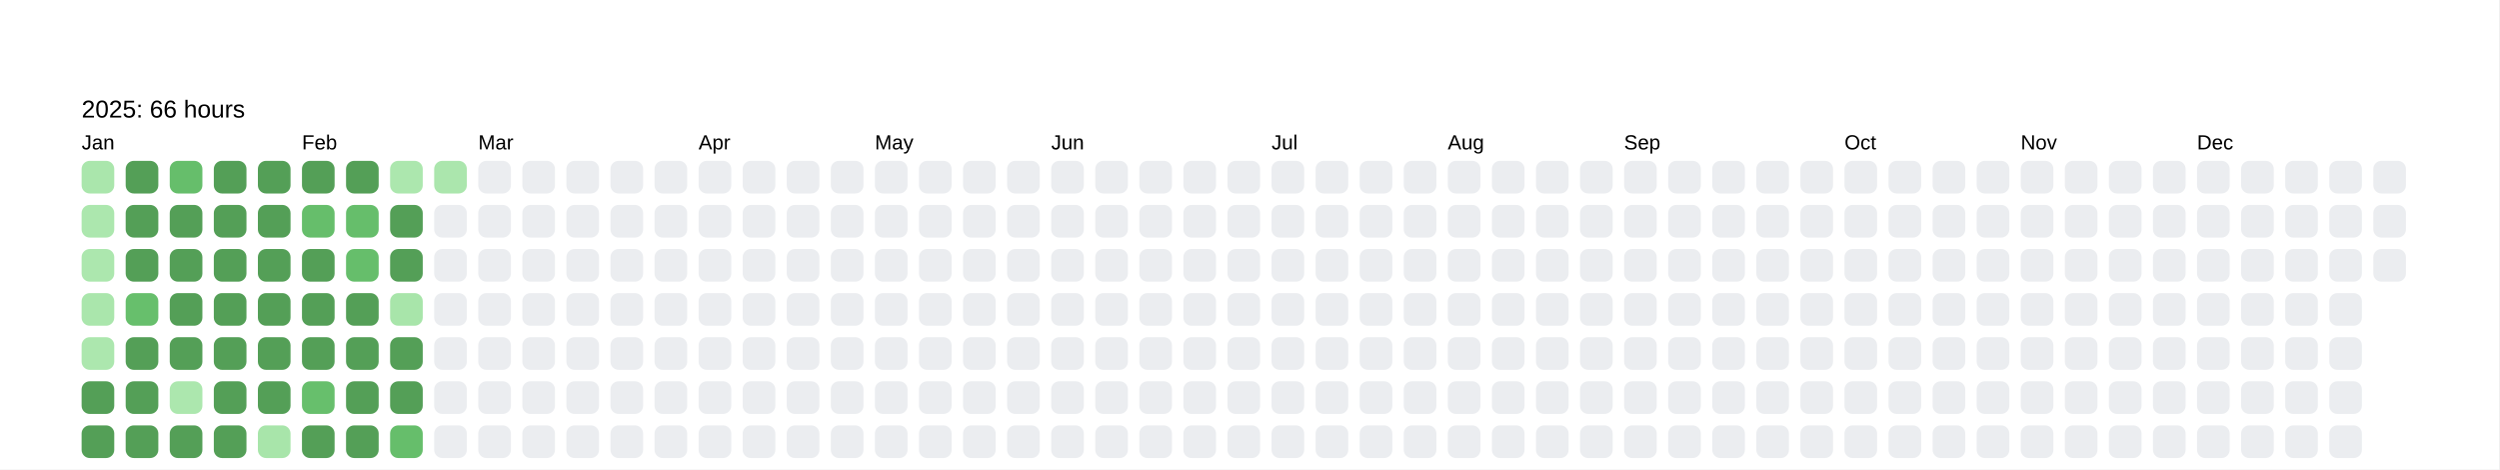
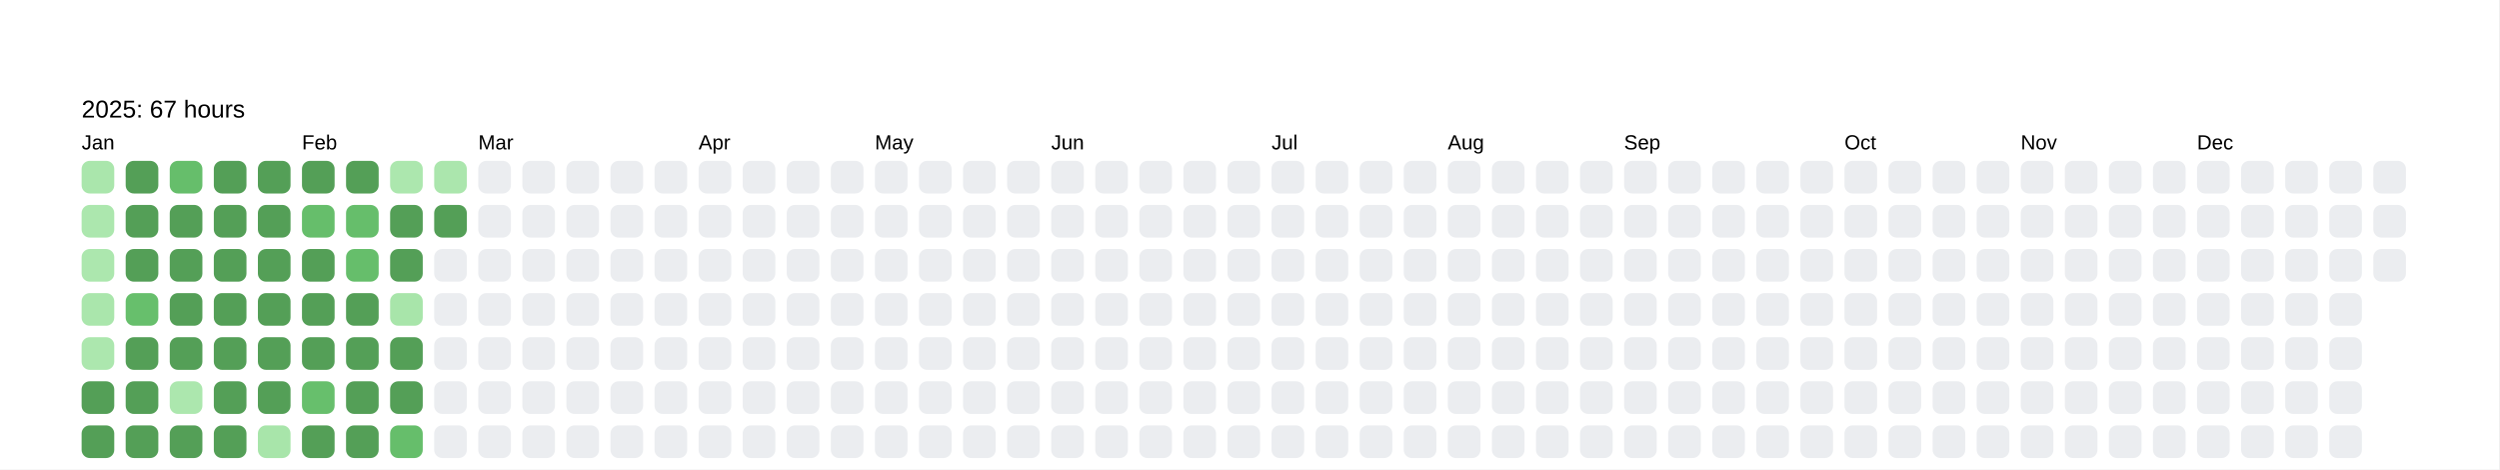
<svg xmlns="http://www.w3.org/2000/svg" baseProfile="full" height="57.5mm" version="1.1" viewBox="0,0,306.2,57.5" width="306.2mm">
  <defs />
  <rect fill="#FFFFFF" height="57.5" width="306.2" x="0" y="0" />
  <text fill="#000000" style="font-size:6px; font-family:Arial; font-weight:bold;" x="10" y="10" />
-   <text fill="#000000" style="font-size:3px; font-family:Arial;" x="10" y="14.4">2025: 66 hours</text>
+   <text fill="#000000" style="font-size:3px; font-family:Arial;" x="10" y="14.4">2025: 67 hours</text>
  <text fill="#000000" style="font-size:2.5px; font-family:Arial" x="10" y="18.3">Jan</text>
  <rect fill="#aae6ac" height="4" rx="1" ry="1" width="4" x="10" y="19.7" />
  <rect fill="#ace7ae" height="4" rx="1" ry="1" width="4" x="10" y="25.1" />
  <rect fill="#ace7ae" height="4" rx="1" ry="1" width="4" x="10" y="30.5" />
  <rect fill="#aae6ac" height="4" rx="1" ry="1" width="4" x="10" y="35.9" />
  <rect fill="#ace7ae" height="4" rx="1" ry="1" width="4" x="10" y="41.3" />
  <rect fill="#549F57" height="4" rx="1" ry="1" width="4" x="10" y="46.7" />
  <rect fill="#549F57" height="4" rx="1" ry="1" width="4" x="10" y="52.1" />
  <rect fill="#549F57" height="4" rx="1" ry="1" width="4" x="15.4" y="19.7" />
  <rect fill="#549F57" height="4" rx="1" ry="1" width="4" x="15.4" y="25.1" />
  <rect fill="#549F57" height="4" rx="1" ry="1" width="4" x="15.4" y="30.5" />
  <rect fill="#67bf6c" height="4" rx="1" ry="1" width="4" x="15.4" y="35.9" />
  <rect fill="#549F57" height="4" rx="1" ry="1" width="4" x="15.4" y="41.3" />
  <rect fill="#549F57" height="4" rx="1" ry="1" width="4" x="15.4" y="46.7" />
  <rect fill="#549F57" height="4" rx="1" ry="1" width="4" x="15.4" y="52.1" />
  <rect fill="#66be6b" height="4" rx="1" ry="1" width="4" x="20.8" y="19.7" />
  <rect fill="#549F57" height="4" rx="1" ry="1" width="4" x="20.8" y="25.1" />
  <rect fill="#549F57" height="4" rx="1" ry="1" width="4" x="20.8" y="30.5" />
  <rect fill="#549F57" height="4" rx="1" ry="1" width="4" x="20.8" y="35.9" />
  <rect fill="#549F57" height="4" rx="1" ry="1" width="4" x="20.8" y="41.3" />
  <rect fill="#ace7ae" height="4" rx="1" ry="1" width="4" x="20.8" y="46.7" />
  <rect fill="#549F57" height="4" rx="1" ry="1" width="4" x="20.8" y="52.1" />
  <rect fill="#549F57" height="4" rx="1" ry="1" width="4" x="26.2" y="19.7" />
  <rect fill="#549F57" height="4" rx="1" ry="1" width="4" x="26.2" y="25.1" />
  <rect fill="#549F57" height="4" rx="1" ry="1" width="4" x="26.2" y="30.5" />
  <rect fill="#549F57" height="4" rx="1" ry="1" width="4" x="26.2" y="35.9" />
  <rect fill="#549F57" height="4" rx="1" ry="1" width="4" x="26.2" y="41.3" />
  <rect fill="#549F57" height="4" rx="1" ry="1" width="4" x="26.2" y="46.7" />
  <rect fill="#549F57" height="4" rx="1" ry="1" width="4" x="26.2" y="52.1" />
  <rect fill="#549F57" height="4" rx="1" ry="1" width="4" x="31.6" y="19.7" />
  <rect fill="#549F57" height="4" rx="1" ry="1" width="4" x="31.6" y="25.1" />
  <rect fill="#549F57" height="4" rx="1" ry="1" width="4" x="31.6" y="30.5" />
  <rect fill="#549F57" height="4" rx="1" ry="1" width="4" x="31.6" y="35.9" />
  <rect fill="#549F57" height="4" rx="1" ry="1" width="4" x="31.6" y="41.3" />
  <rect fill="#549F57" height="4" rx="1" ry="1" width="4" x="31.6" y="46.7" />
  <rect fill="#a8e5aa" height="4" rx="1" ry="1" width="4" x="31.6" y="52.1" />
  <text fill="#000000" style="font-size:2.5px; font-family:Arial" x="37.0" y="18.3">Feb</text>
  <rect fill="#549F57" height="4" rx="1" ry="1" width="4" x="37.0" y="19.7" />
  <rect fill="#66be6b" height="4" rx="1" ry="1" width="4" x="37.0" y="25.1" />
  <rect fill="#549F57" height="4" rx="1" ry="1" width="4" x="37.0" y="30.5" />
  <rect fill="#549F57" height="4" rx="1" ry="1" width="4" x="37.0" y="35.9" />
  <rect fill="#549F57" height="4" rx="1" ry="1" width="4" x="37.0" y="41.3" />
  <rect fill="#67bf6c" height="4" rx="1" ry="1" width="4" x="37.0" y="46.7" />
  <rect fill="#549F57" height="4" rx="1" ry="1" width="4" x="37.0" y="52.1" />
  <rect fill="#549F57" height="4" rx="1" ry="1" width="4" x="42.4" y="19.7" />
  <rect fill="#66be6b" height="4" rx="1" ry="1" width="4" x="42.4" y="25.1" />
  <rect fill="#66be6b" height="4" rx="1" ry="1" width="4" x="42.4" y="30.5" />
  <rect fill="#549F57" height="4" rx="1" ry="1" width="4" x="42.4" y="35.9" />
  <rect fill="#549F57" height="4" rx="1" ry="1" width="4" x="42.4" y="41.3" />
  <rect fill="#549F57" height="4" rx="1" ry="1" width="4" x="42.4" y="46.7" />
  <rect fill="#549F57" height="4" rx="1" ry="1" width="4" x="42.4" y="52.1" />
  <rect fill="#ace7ae" height="4" rx="1" ry="1" width="4" x="47.8" y="19.7" />
  <rect fill="#549F57" height="4" rx="1" ry="1" width="4" x="47.8" y="25.1" />
  <rect fill="#549F57" height="4" rx="1" ry="1" width="4" x="47.8" y="30.5" />
  <rect fill="#a8e5aa" height="4" rx="1" ry="1" width="4" x="47.8" y="35.9" />
  <rect fill="#549F57" height="4" rx="1" ry="1" width="4" x="47.8" y="41.3" />
  <rect fill="#549F57" height="4" rx="1" ry="1" width="4" x="47.8" y="46.7" />
  <rect fill="#66be6b" height="4" rx="1" ry="1" width="4" x="47.8" y="52.1" />
  <rect fill="#abe6ad" height="4" rx="1" ry="1" width="4" x="53.2" y="19.7" />
-   <rect fill="#EBEDF0" height="4" rx="1" ry="1" width="4" x="53.2" y="25.1" />
+   <rect fill="#549F57" height="4" rx="1" ry="1" width="4" x="53.2" y="25.1" />
  <rect fill="#EBEDF0" height="4" rx="1" ry="1" width="4" x="53.2" y="30.5" />
  <rect fill="#EBEDF0" height="4" rx="1" ry="1" width="4" x="53.2" y="35.9" />
  <rect fill="#EBEDF0" height="4" rx="1" ry="1" width="4" x="53.2" y="41.3" />
  <rect fill="#EBEDF0" height="4" rx="1" ry="1" width="4" x="53.2" y="46.7" />
  <rect fill="#EBEDF0" height="4" rx="1" ry="1" width="4" x="53.2" y="52.1" />
  <text fill="#000000" style="font-size:2.5px; font-family:Arial" x="58.6" y="18.3">Mar</text>
  <rect fill="#EBEDF0" height="4" rx="1" ry="1" width="4" x="58.6" y="19.7" />
  <rect fill="#EBEDF0" height="4" rx="1" ry="1" width="4" x="58.6" y="25.1" />
  <rect fill="#EBEDF0" height="4" rx="1" ry="1" width="4" x="58.6" y="30.5" />
  <rect fill="#EBEDF0" height="4" rx="1" ry="1" width="4" x="58.6" y="35.9" />
  <rect fill="#EBEDF0" height="4" rx="1" ry="1" width="4" x="58.6" y="41.3" />
  <rect fill="#EBEDF0" height="4" rx="1" ry="1" width="4" x="58.6" y="46.7" />
  <rect fill="#EBEDF0" height="4" rx="1" ry="1" width="4" x="58.6" y="52.1" />
  <rect fill="#EBEDF0" height="4" rx="1" ry="1" width="4" x="64" y="19.7" />
  <rect fill="#EBEDF0" height="4" rx="1" ry="1" width="4" x="64" y="25.1" />
  <rect fill="#EBEDF0" height="4" rx="1" ry="1" width="4" x="64" y="30.5" />
  <rect fill="#EBEDF0" height="4" rx="1" ry="1" width="4" x="64" y="35.9" />
  <rect fill="#EBEDF0" height="4" rx="1" ry="1" width="4" x="64" y="41.3" />
  <rect fill="#EBEDF0" height="4" rx="1" ry="1" width="4" x="64" y="46.7" />
  <rect fill="#EBEDF0" height="4" rx="1" ry="1" width="4" x="64" y="52.1" />
  <rect fill="#EBEDF0" height="4" rx="1" ry="1" width="4" x="69.4" y="19.7" />
  <rect fill="#EBEDF0" height="4" rx="1" ry="1" width="4" x="69.4" y="25.1" />
  <rect fill="#EBEDF0" height="4" rx="1" ry="1" width="4" x="69.4" y="30.5" />
  <rect fill="#EBEDF0" height="4" rx="1" ry="1" width="4" x="69.4" y="35.9" />
  <rect fill="#EBEDF0" height="4" rx="1" ry="1" width="4" x="69.4" y="41.3" />
  <rect fill="#EBEDF0" height="4" rx="1" ry="1" width="4" x="69.4" y="46.7" />
  <rect fill="#EBEDF0" height="4" rx="1" ry="1" width="4" x="69.4" y="52.1" />
  <rect fill="#EBEDF0" height="4" rx="1" ry="1" width="4" x="74.8" y="19.7" />
  <rect fill="#EBEDF0" height="4" rx="1" ry="1" width="4" x="74.8" y="25.1" />
  <rect fill="#EBEDF0" height="4" rx="1" ry="1" width="4" x="74.8" y="30.5" />
  <rect fill="#EBEDF0" height="4" rx="1" ry="1" width="4" x="74.8" y="35.9" />
  <rect fill="#EBEDF0" height="4" rx="1" ry="1" width="4" x="74.8" y="41.3" />
  <rect fill="#EBEDF0" height="4" rx="1" ry="1" width="4" x="74.8" y="46.7" />
  <rect fill="#EBEDF0" height="4" rx="1" ry="1" width="4" x="74.8" y="52.1" />
  <rect fill="#EBEDF0" height="4" rx="1" ry="1" width="4" x="80.2" y="19.7" />
  <rect fill="#EBEDF0" height="4" rx="1" ry="1" width="4" x="80.2" y="25.1" />
  <rect fill="#EBEDF0" height="4" rx="1" ry="1" width="4" x="80.2" y="30.5" />
  <rect fill="#EBEDF0" height="4" rx="1" ry="1" width="4" x="80.2" y="35.9" />
  <rect fill="#EBEDF0" height="4" rx="1" ry="1" width="4" x="80.2" y="41.3" />
  <rect fill="#EBEDF0" height="4" rx="1" ry="1" width="4" x="80.2" y="46.7" />
  <rect fill="#EBEDF0" height="4" rx="1" ry="1" width="4" x="80.2" y="52.1" />
  <text fill="#000000" style="font-size:2.5px; font-family:Arial" x="85.6" y="18.3">Apr</text>
  <rect fill="#EBEDF0" height="4" rx="1" ry="1" width="4" x="85.6" y="19.7" />
  <rect fill="#EBEDF0" height="4" rx="1" ry="1" width="4" x="85.6" y="25.1" />
  <rect fill="#EBEDF0" height="4" rx="1" ry="1" width="4" x="85.6" y="30.5" />
  <rect fill="#EBEDF0" height="4" rx="1" ry="1" width="4" x="85.6" y="35.9" />
  <rect fill="#EBEDF0" height="4" rx="1" ry="1" width="4" x="85.6" y="41.3" />
  <rect fill="#EBEDF0" height="4" rx="1" ry="1" width="4" x="85.6" y="46.7" />
  <rect fill="#EBEDF0" height="4" rx="1" ry="1" width="4" x="85.6" y="52.1" />
  <rect fill="#EBEDF0" height="4" rx="1" ry="1" width="4" x="91" y="19.7" />
  <rect fill="#EBEDF0" height="4" rx="1" ry="1" width="4" x="91" y="25.1" />
  <rect fill="#EBEDF0" height="4" rx="1" ry="1" width="4" x="91" y="30.5" />
  <rect fill="#EBEDF0" height="4" rx="1" ry="1" width="4" x="91" y="35.9" />
  <rect fill="#EBEDF0" height="4" rx="1" ry="1" width="4" x="91" y="41.3" />
  <rect fill="#EBEDF0" height="4" rx="1" ry="1" width="4" x="91" y="46.7" />
  <rect fill="#EBEDF0" height="4" rx="1" ry="1" width="4" x="91" y="52.1" />
  <rect fill="#EBEDF0" height="4" rx="1" ry="1" width="4" x="96.4" y="19.7" />
  <rect fill="#EBEDF0" height="4" rx="1" ry="1" width="4" x="96.4" y="25.1" />
  <rect fill="#EBEDF0" height="4" rx="1" ry="1" width="4" x="96.4" y="30.5" />
  <rect fill="#EBEDF0" height="4" rx="1" ry="1" width="4" x="96.4" y="35.9" />
  <rect fill="#EBEDF0" height="4" rx="1" ry="1" width="4" x="96.4" y="41.3" />
  <rect fill="#EBEDF0" height="4" rx="1" ry="1" width="4" x="96.4" y="46.7" />
  <rect fill="#EBEDF0" height="4" rx="1" ry="1" width="4" x="96.4" y="52.1" />
  <rect fill="#EBEDF0" height="4" rx="1" ry="1" width="4" x="101.8" y="19.7" />
  <rect fill="#EBEDF0" height="4" rx="1" ry="1" width="4" x="101.8" y="25.1" />
  <rect fill="#EBEDF0" height="4" rx="1" ry="1" width="4" x="101.8" y="30.5" />
  <rect fill="#EBEDF0" height="4" rx="1" ry="1" width="4" x="101.8" y="35.9" />
  <rect fill="#EBEDF0" height="4" rx="1" ry="1" width="4" x="101.8" y="41.3" />
  <rect fill="#EBEDF0" height="4" rx="1" ry="1" width="4" x="101.8" y="46.7" />
  <rect fill="#EBEDF0" height="4" rx="1" ry="1" width="4" x="101.8" y="52.1" />
  <text fill="#000000" style="font-size:2.5px; font-family:Arial" x="107.2" y="18.3">May</text>
  <rect fill="#EBEDF0" height="4" rx="1" ry="1" width="4" x="107.2" y="19.7" />
  <rect fill="#EBEDF0" height="4" rx="1" ry="1" width="4" x="107.2" y="25.1" />
  <rect fill="#EBEDF0" height="4" rx="1" ry="1" width="4" x="107.2" y="30.5" />
  <rect fill="#EBEDF0" height="4" rx="1" ry="1" width="4" x="107.2" y="35.9" />
  <rect fill="#EBEDF0" height="4" rx="1" ry="1" width="4" x="107.2" y="41.3" />
  <rect fill="#EBEDF0" height="4" rx="1" ry="1" width="4" x="107.2" y="46.7" />
  <rect fill="#EBEDF0" height="4" rx="1" ry="1" width="4" x="107.2" y="52.1" />
  <rect fill="#EBEDF0" height="4" rx="1" ry="1" width="4" x="112.6" y="19.7" />
  <rect fill="#EBEDF0" height="4" rx="1" ry="1" width="4" x="112.6" y="25.1" />
  <rect fill="#EBEDF0" height="4" rx="1" ry="1" width="4" x="112.6" y="30.5" />
  <rect fill="#EBEDF0" height="4" rx="1" ry="1" width="4" x="112.6" y="35.9" />
  <rect fill="#EBEDF0" height="4" rx="1" ry="1" width="4" x="112.6" y="41.3" />
  <rect fill="#EBEDF0" height="4" rx="1" ry="1" width="4" x="112.6" y="46.7" />
  <rect fill="#EBEDF0" height="4" rx="1" ry="1" width="4" x="112.6" y="52.1" />
  <rect fill="#EBEDF0" height="4" rx="1" ry="1" width="4" x="118" y="19.7" />
  <rect fill="#EBEDF0" height="4" rx="1" ry="1" width="4" x="118" y="25.1" />
  <rect fill="#EBEDF0" height="4" rx="1" ry="1" width="4" x="118" y="30.5" />
  <rect fill="#EBEDF0" height="4" rx="1" ry="1" width="4" x="118" y="35.9" />
  <rect fill="#EBEDF0" height="4" rx="1" ry="1" width="4" x="118" y="41.3" />
  <rect fill="#EBEDF0" height="4" rx="1" ry="1" width="4" x="118" y="46.7" />
  <rect fill="#EBEDF0" height="4" rx="1" ry="1" width="4" x="118" y="52.1" />
  <rect fill="#EBEDF0" height="4" rx="1" ry="1" width="4" x="123.4" y="19.7" />
  <rect fill="#EBEDF0" height="4" rx="1" ry="1" width="4" x="123.4" y="25.1" />
  <rect fill="#EBEDF0" height="4" rx="1" ry="1" width="4" x="123.4" y="30.5" />
  <rect fill="#EBEDF0" height="4" rx="1" ry="1" width="4" x="123.4" y="35.9" />
  <rect fill="#EBEDF0" height="4" rx="1" ry="1" width="4" x="123.4" y="41.3" />
  <rect fill="#EBEDF0" height="4" rx="1" ry="1" width="4" x="123.4" y="46.7" />
  <rect fill="#EBEDF0" height="4" rx="1" ry="1" width="4" x="123.4" y="52.1" />
  <text fill="#000000" style="font-size:2.5px; font-family:Arial" x="128.8" y="18.3">Jun</text>
  <rect fill="#EBEDF0" height="4" rx="1" ry="1" width="4" x="128.8" y="19.7" />
  <rect fill="#EBEDF0" height="4" rx="1" ry="1" width="4" x="128.8" y="25.1" />
  <rect fill="#EBEDF0" height="4" rx="1" ry="1" width="4" x="128.8" y="30.5" />
  <rect fill="#EBEDF0" height="4" rx="1" ry="1" width="4" x="128.8" y="35.9" />
  <rect fill="#EBEDF0" height="4" rx="1" ry="1" width="4" x="128.8" y="41.3" />
  <rect fill="#EBEDF0" height="4" rx="1" ry="1" width="4" x="128.8" y="46.7" />
  <rect fill="#EBEDF0" height="4" rx="1" ry="1" width="4" x="128.8" y="52.1" />
  <rect fill="#EBEDF0" height="4" rx="1" ry="1" width="4" x="134.2" y="19.7" />
  <rect fill="#EBEDF0" height="4" rx="1" ry="1" width="4" x="134.2" y="25.1" />
  <rect fill="#EBEDF0" height="4" rx="1" ry="1" width="4" x="134.2" y="30.5" />
  <rect fill="#EBEDF0" height="4" rx="1" ry="1" width="4" x="134.2" y="35.9" />
  <rect fill="#EBEDF0" height="4" rx="1" ry="1" width="4" x="134.2" y="41.3" />
  <rect fill="#EBEDF0" height="4" rx="1" ry="1" width="4" x="134.2" y="46.7" />
  <rect fill="#EBEDF0" height="4" rx="1" ry="1" width="4" x="134.2" y="52.1" />
  <rect fill="#EBEDF0" height="4" rx="1" ry="1" width="4" x="139.6" y="19.7" />
  <rect fill="#EBEDF0" height="4" rx="1" ry="1" width="4" x="139.6" y="25.1" />
  <rect fill="#EBEDF0" height="4" rx="1" ry="1" width="4" x="139.6" y="30.5" />
  <rect fill="#EBEDF0" height="4" rx="1" ry="1" width="4" x="139.6" y="35.9" />
  <rect fill="#EBEDF0" height="4" rx="1" ry="1" width="4" x="139.6" y="41.3" />
  <rect fill="#EBEDF0" height="4" rx="1" ry="1" width="4" x="139.6" y="46.7" />
  <rect fill="#EBEDF0" height="4" rx="1" ry="1" width="4" x="139.6" y="52.1" />
  <rect fill="#EBEDF0" height="4" rx="1" ry="1" width="4" x="145" y="19.7" />
  <rect fill="#EBEDF0" height="4" rx="1" ry="1" width="4" x="145" y="25.1" />
  <rect fill="#EBEDF0" height="4" rx="1" ry="1" width="4" x="145" y="30.5" />
  <rect fill="#EBEDF0" height="4" rx="1" ry="1" width="4" x="145" y="35.9" />
  <rect fill="#EBEDF0" height="4" rx="1" ry="1" width="4" x="145" y="41.3" />
  <rect fill="#EBEDF0" height="4" rx="1" ry="1" width="4" x="145" y="46.7" />
  <rect fill="#EBEDF0" height="4" rx="1" ry="1" width="4" x="145" y="52.1" />
  <rect fill="#EBEDF0" height="4" rx="1" ry="1" width="4" x="150.4" y="19.7" />
  <rect fill="#EBEDF0" height="4" rx="1" ry="1" width="4" x="150.4" y="25.1" />
  <rect fill="#EBEDF0" height="4" rx="1" ry="1" width="4" x="150.4" y="30.5" />
  <rect fill="#EBEDF0" height="4" rx="1" ry="1" width="4" x="150.4" y="35.9" />
  <rect fill="#EBEDF0" height="4" rx="1" ry="1" width="4" x="150.4" y="41.3" />
  <rect fill="#EBEDF0" height="4" rx="1" ry="1" width="4" x="150.4" y="46.7" />
  <rect fill="#EBEDF0" height="4" rx="1" ry="1" width="4" x="150.4" y="52.1" />
  <text fill="#000000" style="font-size:2.5px; font-family:Arial" x="155.8" y="18.3">Jul</text>
  <rect fill="#EBEDF0" height="4" rx="1" ry="1" width="4" x="155.8" y="19.7" />
  <rect fill="#EBEDF0" height="4" rx="1" ry="1" width="4" x="155.8" y="25.1" />
  <rect fill="#EBEDF0" height="4" rx="1" ry="1" width="4" x="155.8" y="30.5" />
  <rect fill="#EBEDF0" height="4" rx="1" ry="1" width="4" x="155.8" y="35.9" />
  <rect fill="#EBEDF0" height="4" rx="1" ry="1" width="4" x="155.8" y="41.3" />
  <rect fill="#EBEDF0" height="4" rx="1" ry="1" width="4" x="155.8" y="46.7" />
  <rect fill="#EBEDF0" height="4" rx="1" ry="1" width="4" x="155.8" y="52.1" />
  <rect fill="#EBEDF0" height="4" rx="1" ry="1" width="4" x="161.2" y="19.7" />
  <rect fill="#EBEDF0" height="4" rx="1" ry="1" width="4" x="161.2" y="25.1" />
  <rect fill="#EBEDF0" height="4" rx="1" ry="1" width="4" x="161.2" y="30.5" />
  <rect fill="#EBEDF0" height="4" rx="1" ry="1" width="4" x="161.2" y="35.9" />
  <rect fill="#EBEDF0" height="4" rx="1" ry="1" width="4" x="161.2" y="41.3" />
  <rect fill="#EBEDF0" height="4" rx="1" ry="1" width="4" x="161.2" y="46.7" />
  <rect fill="#EBEDF0" height="4" rx="1" ry="1" width="4" x="161.2" y="52.1" />
  <rect fill="#EBEDF0" height="4" rx="1" ry="1" width="4" x="166.6" y="19.7" />
  <rect fill="#EBEDF0" height="4" rx="1" ry="1" width="4" x="166.6" y="25.1" />
  <rect fill="#EBEDF0" height="4" rx="1" ry="1" width="4" x="166.6" y="30.5" />
  <rect fill="#EBEDF0" height="4" rx="1" ry="1" width="4" x="166.6" y="35.9" />
  <rect fill="#EBEDF0" height="4" rx="1" ry="1" width="4" x="166.6" y="41.3" />
  <rect fill="#EBEDF0" height="4" rx="1" ry="1" width="4" x="166.6" y="46.7" />
  <rect fill="#EBEDF0" height="4" rx="1" ry="1" width="4" x="166.6" y="52.1" />
  <rect fill="#EBEDF0" height="4" rx="1" ry="1" width="4" x="172" y="19.7" />
  <rect fill="#EBEDF0" height="4" rx="1" ry="1" width="4" x="172" y="25.1" />
  <rect fill="#EBEDF0" height="4" rx="1" ry="1" width="4" x="172" y="30.5" />
  <rect fill="#EBEDF0" height="4" rx="1" ry="1" width="4" x="172" y="35.9" />
  <rect fill="#EBEDF0" height="4" rx="1" ry="1" width="4" x="172" y="41.3" />
  <rect fill="#EBEDF0" height="4" rx="1" ry="1" width="4" x="172" y="46.7" />
  <rect fill="#EBEDF0" height="4" rx="1" ry="1" width="4" x="172" y="52.1" />
  <text fill="#000000" style="font-size:2.5px; font-family:Arial" x="177.4" y="18.3">Aug</text>
  <rect fill="#EBEDF0" height="4" rx="1" ry="1" width="4" x="177.4" y="19.7" />
  <rect fill="#EBEDF0" height="4" rx="1" ry="1" width="4" x="177.4" y="25.1" />
  <rect fill="#EBEDF0" height="4" rx="1" ry="1" width="4" x="177.4" y="30.5" />
  <rect fill="#EBEDF0" height="4" rx="1" ry="1" width="4" x="177.4" y="35.9" />
  <rect fill="#EBEDF0" height="4" rx="1" ry="1" width="4" x="177.4" y="41.3" />
  <rect fill="#EBEDF0" height="4" rx="1" ry="1" width="4" x="177.4" y="46.7" />
  <rect fill="#EBEDF0" height="4" rx="1" ry="1" width="4" x="177.4" y="52.1" />
  <rect fill="#EBEDF0" height="4" rx="1" ry="1" width="4" x="182.8" y="19.7" />
  <rect fill="#EBEDF0" height="4" rx="1" ry="1" width="4" x="182.8" y="25.1" />
  <rect fill="#EBEDF0" height="4" rx="1" ry="1" width="4" x="182.8" y="30.5" />
  <rect fill="#EBEDF0" height="4" rx="1" ry="1" width="4" x="182.8" y="35.9" />
  <rect fill="#EBEDF0" height="4" rx="1" ry="1" width="4" x="182.8" y="41.3" />
  <rect fill="#EBEDF0" height="4" rx="1" ry="1" width="4" x="182.8" y="46.7" />
  <rect fill="#EBEDF0" height="4" rx="1" ry="1" width="4" x="182.8" y="52.1" />
  <rect fill="#EBEDF0" height="4" rx="1" ry="1" width="4" x="188.2" y="19.7" />
  <rect fill="#EBEDF0" height="4" rx="1" ry="1" width="4" x="188.2" y="25.1" />
  <rect fill="#EBEDF0" height="4" rx="1" ry="1" width="4" x="188.2" y="30.5" />
  <rect fill="#EBEDF0" height="4" rx="1" ry="1" width="4" x="188.2" y="35.9" />
  <rect fill="#EBEDF0" height="4" rx="1" ry="1" width="4" x="188.2" y="41.3" />
  <rect fill="#EBEDF0" height="4" rx="1" ry="1" width="4" x="188.2" y="46.7" />
  <rect fill="#EBEDF0" height="4" rx="1" ry="1" width="4" x="188.2" y="52.1" />
  <rect fill="#EBEDF0" height="4" rx="1" ry="1" width="4" x="193.6" y="19.7" />
  <rect fill="#EBEDF0" height="4" rx="1" ry="1" width="4" x="193.6" y="25.1" />
  <rect fill="#EBEDF0" height="4" rx="1" ry="1" width="4" x="193.6" y="30.5" />
  <rect fill="#EBEDF0" height="4" rx="1" ry="1" width="4" x="193.6" y="35.9" />
  <rect fill="#EBEDF0" height="4" rx="1" ry="1" width="4" x="193.6" y="41.3" />
  <rect fill="#EBEDF0" height="4" rx="1" ry="1" width="4" x="193.6" y="46.7" />
  <rect fill="#EBEDF0" height="4" rx="1" ry="1" width="4" x="193.6" y="52.1" />
  <text fill="#000000" style="font-size:2.5px; font-family:Arial" x="199" y="18.3">Sep</text>
  <rect fill="#EBEDF0" height="4" rx="1" ry="1" width="4" x="199" y="19.7" />
  <rect fill="#EBEDF0" height="4" rx="1" ry="1" width="4" x="199" y="25.1" />
  <rect fill="#EBEDF0" height="4" rx="1" ry="1" width="4" x="199" y="30.5" />
  <rect fill="#EBEDF0" height="4" rx="1" ry="1" width="4" x="199" y="35.9" />
  <rect fill="#EBEDF0" height="4" rx="1" ry="1" width="4" x="199" y="41.3" />
  <rect fill="#EBEDF0" height="4" rx="1" ry="1" width="4" x="199" y="46.7" />
  <rect fill="#EBEDF0" height="4" rx="1" ry="1" width="4" x="199" y="52.1" />
  <rect fill="#EBEDF0" height="4" rx="1" ry="1" width="4" x="204.4" y="19.7" />
  <rect fill="#EBEDF0" height="4" rx="1" ry="1" width="4" x="204.4" y="25.1" />
  <rect fill="#EBEDF0" height="4" rx="1" ry="1" width="4" x="204.4" y="30.5" />
  <rect fill="#EBEDF0" height="4" rx="1" ry="1" width="4" x="204.4" y="35.9" />
  <rect fill="#EBEDF0" height="4" rx="1" ry="1" width="4" x="204.4" y="41.3" />
  <rect fill="#EBEDF0" height="4" rx="1" ry="1" width="4" x="204.4" y="46.7" />
  <rect fill="#EBEDF0" height="4" rx="1" ry="1" width="4" x="204.4" y="52.1" />
  <rect fill="#EBEDF0" height="4" rx="1" ry="1" width="4" x="209.8" y="19.7" />
  <rect fill="#EBEDF0" height="4" rx="1" ry="1" width="4" x="209.8" y="25.1" />
  <rect fill="#EBEDF0" height="4" rx="1" ry="1" width="4" x="209.8" y="30.5" />
  <rect fill="#EBEDF0" height="4" rx="1" ry="1" width="4" x="209.8" y="35.9" />
  <rect fill="#EBEDF0" height="4" rx="1" ry="1" width="4" x="209.8" y="41.3" />
  <rect fill="#EBEDF0" height="4" rx="1" ry="1" width="4" x="209.8" y="46.7" />
  <rect fill="#EBEDF0" height="4" rx="1" ry="1" width="4" x="209.8" y="52.1" />
  <rect fill="#EBEDF0" height="4" rx="1" ry="1" width="4" x="215.2" y="19.7" />
  <rect fill="#EBEDF0" height="4" rx="1" ry="1" width="4" x="215.2" y="25.1" />
  <rect fill="#EBEDF0" height="4" rx="1" ry="1" width="4" x="215.2" y="30.5" />
  <rect fill="#EBEDF0" height="4" rx="1" ry="1" width="4" x="215.2" y="35.9" />
  <rect fill="#EBEDF0" height="4" rx="1" ry="1" width="4" x="215.2" y="41.3" />
  <rect fill="#EBEDF0" height="4" rx="1" ry="1" width="4" x="215.2" y="46.7" />
  <rect fill="#EBEDF0" height="4" rx="1" ry="1" width="4" x="215.2" y="52.1" />
  <rect fill="#EBEDF0" height="4" rx="1" ry="1" width="4" x="220.6" y="19.7" />
  <rect fill="#EBEDF0" height="4" rx="1" ry="1" width="4" x="220.6" y="25.1" />
  <rect fill="#EBEDF0" height="4" rx="1" ry="1" width="4" x="220.6" y="30.5" />
  <rect fill="#EBEDF0" height="4" rx="1" ry="1" width="4" x="220.6" y="35.9" />
  <rect fill="#EBEDF0" height="4" rx="1" ry="1" width="4" x="220.6" y="41.3" />
  <rect fill="#EBEDF0" height="4" rx="1" ry="1" width="4" x="220.6" y="46.7" />
  <rect fill="#EBEDF0" height="4" rx="1" ry="1" width="4" x="220.6" y="52.1" />
  <text fill="#000000" style="font-size:2.5px; font-family:Arial" x="226" y="18.3">Oct</text>
  <rect fill="#EBEDF0" height="4" rx="1" ry="1" width="4" x="226" y="19.7" />
  <rect fill="#EBEDF0" height="4" rx="1" ry="1" width="4" x="226" y="25.1" />
  <rect fill="#EBEDF0" height="4" rx="1" ry="1" width="4" x="226" y="30.5" />
  <rect fill="#EBEDF0" height="4" rx="1" ry="1" width="4" x="226" y="35.9" />
  <rect fill="#EBEDF0" height="4" rx="1" ry="1" width="4" x="226" y="41.3" />
  <rect fill="#EBEDF0" height="4" rx="1" ry="1" width="4" x="226" y="46.7" />
  <rect fill="#EBEDF0" height="4" rx="1" ry="1" width="4" x="226" y="52.1" />
  <rect fill="#EBEDF0" height="4" rx="1" ry="1" width="4" x="231.4" y="19.7" />
  <rect fill="#EBEDF0" height="4" rx="1" ry="1" width="4" x="231.4" y="25.1" />
  <rect fill="#EBEDF0" height="4" rx="1" ry="1" width="4" x="231.4" y="30.5" />
  <rect fill="#EBEDF0" height="4" rx="1" ry="1" width="4" x="231.4" y="35.9" />
  <rect fill="#EBEDF0" height="4" rx="1" ry="1" width="4" x="231.4" y="41.3" />
  <rect fill="#EBEDF0" height="4" rx="1" ry="1" width="4" x="231.4" y="46.7" />
  <rect fill="#EBEDF0" height="4" rx="1" ry="1" width="4" x="231.4" y="52.1" />
  <rect fill="#EBEDF0" height="4" rx="1" ry="1" width="4" x="236.8" y="19.7" />
  <rect fill="#EBEDF0" height="4" rx="1" ry="1" width="4" x="236.8" y="25.1" />
  <rect fill="#EBEDF0" height="4" rx="1" ry="1" width="4" x="236.8" y="30.5" />
  <rect fill="#EBEDF0" height="4" rx="1" ry="1" width="4" x="236.8" y="35.9" />
  <rect fill="#EBEDF0" height="4" rx="1" ry="1" width="4" x="236.8" y="41.3" />
  <rect fill="#EBEDF0" height="4" rx="1" ry="1" width="4" x="236.8" y="46.7" />
  <rect fill="#EBEDF0" height="4" rx="1" ry="1" width="4" x="236.8" y="52.1" />
  <rect fill="#EBEDF0" height="4" rx="1" ry="1" width="4" x="242.2" y="19.7" />
  <rect fill="#EBEDF0" height="4" rx="1" ry="1" width="4" x="242.2" y="25.1" />
  <rect fill="#EBEDF0" height="4" rx="1" ry="1" width="4" x="242.2" y="30.5" />
  <rect fill="#EBEDF0" height="4" rx="1" ry="1" width="4" x="242.2" y="35.9" />
  <rect fill="#EBEDF0" height="4" rx="1" ry="1" width="4" x="242.2" y="41.3" />
  <rect fill="#EBEDF0" height="4" rx="1" ry="1" width="4" x="242.2" y="46.7" />
  <rect fill="#EBEDF0" height="4" rx="1" ry="1" width="4" x="242.2" y="52.1" />
  <text fill="#000000" style="font-size:2.5px; font-family:Arial" x="247.6" y="18.3">Nov</text>
  <rect fill="#EBEDF0" height="4" rx="1" ry="1" width="4" x="247.6" y="19.7" />
  <rect fill="#EBEDF0" height="4" rx="1" ry="1" width="4" x="247.6" y="25.1" />
  <rect fill="#EBEDF0" height="4" rx="1" ry="1" width="4" x="247.6" y="30.5" />
  <rect fill="#EBEDF0" height="4" rx="1" ry="1" width="4" x="247.6" y="35.9" />
  <rect fill="#EBEDF0" height="4" rx="1" ry="1" width="4" x="247.6" y="41.3" />
  <rect fill="#EBEDF0" height="4" rx="1" ry="1" width="4" x="247.6" y="46.7" />
  <rect fill="#EBEDF0" height="4" rx="1" ry="1" width="4" x="247.6" y="52.1" />
  <rect fill="#EBEDF0" height="4" rx="1" ry="1" width="4" x="253" y="19.7" />
  <rect fill="#EBEDF0" height="4" rx="1" ry="1" width="4" x="253" y="25.1" />
  <rect fill="#EBEDF0" height="4" rx="1" ry="1" width="4" x="253" y="30.5" />
  <rect fill="#EBEDF0" height="4" rx="1" ry="1" width="4" x="253" y="35.9" />
  <rect fill="#EBEDF0" height="4" rx="1" ry="1" width="4" x="253" y="41.3" />
  <rect fill="#EBEDF0" height="4" rx="1" ry="1" width="4" x="253" y="46.7" />
  <rect fill="#EBEDF0" height="4" rx="1" ry="1" width="4" x="253" y="52.1" />
  <rect fill="#EBEDF0" height="4" rx="1" ry="1" width="4" x="258.4" y="19.7" />
  <rect fill="#EBEDF0" height="4" rx="1" ry="1" width="4" x="258.4" y="25.1" />
  <rect fill="#EBEDF0" height="4" rx="1" ry="1" width="4" x="258.4" y="30.5" />
  <rect fill="#EBEDF0" height="4" rx="1" ry="1" width="4" x="258.4" y="35.9" />
  <rect fill="#EBEDF0" height="4" rx="1" ry="1" width="4" x="258.4" y="41.3" />
  <rect fill="#EBEDF0" height="4" rx="1" ry="1" width="4" x="258.4" y="46.7" />
  <rect fill="#EBEDF0" height="4" rx="1" ry="1" width="4" x="258.4" y="52.1" />
  <rect fill="#EBEDF0" height="4" rx="1" ry="1" width="4" x="263.8" y="19.7" />
  <rect fill="#EBEDF0" height="4" rx="1" ry="1" width="4" x="263.8" y="25.1" />
  <rect fill="#EBEDF0" height="4" rx="1" ry="1" width="4" x="263.8" y="30.5" />
  <rect fill="#EBEDF0" height="4" rx="1" ry="1" width="4" x="263.8" y="35.9" />
  <rect fill="#EBEDF0" height="4" rx="1" ry="1" width="4" x="263.8" y="41.3" />
  <rect fill="#EBEDF0" height="4" rx="1" ry="1" width="4" x="263.8" y="46.7" />
  <rect fill="#EBEDF0" height="4" rx="1" ry="1" width="4" x="263.8" y="52.1" />
  <text fill="#000000" style="font-size:2.5px; font-family:Arial" x="269.2" y="18.3">Dec</text>
  <rect fill="#EBEDF0" height="4" rx="1" ry="1" width="4" x="269.2" y="19.7" />
  <rect fill="#EBEDF0" height="4" rx="1" ry="1" width="4" x="269.2" y="25.1" />
  <rect fill="#EBEDF0" height="4" rx="1" ry="1" width="4" x="269.2" y="30.5" />
  <rect fill="#EBEDF0" height="4" rx="1" ry="1" width="4" x="269.2" y="35.9" />
  <rect fill="#EBEDF0" height="4" rx="1" ry="1" width="4" x="269.2" y="41.3" />
  <rect fill="#EBEDF0" height="4" rx="1" ry="1" width="4" x="269.2" y="46.7" />
  <rect fill="#EBEDF0" height="4" rx="1" ry="1" width="4" x="269.2" y="52.1" />
  <rect fill="#EBEDF0" height="4" rx="1" ry="1" width="4" x="274.6" y="19.7" />
  <rect fill="#EBEDF0" height="4" rx="1" ry="1" width="4" x="274.6" y="25.1" />
  <rect fill="#EBEDF0" height="4" rx="1" ry="1" width="4" x="274.6" y="30.5" />
  <rect fill="#EBEDF0" height="4" rx="1" ry="1" width="4" x="274.6" y="35.9" />
  <rect fill="#EBEDF0" height="4" rx="1" ry="1" width="4" x="274.6" y="41.3" />
  <rect fill="#EBEDF0" height="4" rx="1" ry="1" width="4" x="274.6" y="46.7" />
  <rect fill="#EBEDF0" height="4" rx="1" ry="1" width="4" x="274.6" y="52.1" />
  <rect fill="#EBEDF0" height="4" rx="1" ry="1" width="4" x="280" y="19.7" />
  <rect fill="#EBEDF0" height="4" rx="1" ry="1" width="4" x="280" y="25.1" />
  <rect fill="#EBEDF0" height="4" rx="1" ry="1" width="4" x="280" y="30.5" />
  <rect fill="#EBEDF0" height="4" rx="1" ry="1" width="4" x="280" y="35.9" />
  <rect fill="#EBEDF0" height="4" rx="1" ry="1" width="4" x="280" y="41.3" />
  <rect fill="#EBEDF0" height="4" rx="1" ry="1" width="4" x="280" y="46.7" />
  <rect fill="#EBEDF0" height="4" rx="1" ry="1" width="4" x="280" y="52.1" />
  <rect fill="#EBEDF0" height="4" rx="1" ry="1" width="4" x="285.4" y="19.7" />
  <rect fill="#EBEDF0" height="4" rx="1" ry="1" width="4" x="285.4" y="25.1" />
  <rect fill="#EBEDF0" height="4" rx="1" ry="1" width="4" x="285.4" y="30.5" />
  <rect fill="#EBEDF0" height="4" rx="1" ry="1" width="4" x="285.4" y="35.9" />
  <rect fill="#EBEDF0" height="4" rx="1" ry="1" width="4" x="285.4" y="41.3" />
  <rect fill="#EBEDF0" height="4" rx="1" ry="1" width="4" x="285.4" y="46.7" />
  <rect fill="#EBEDF0" height="4" rx="1" ry="1" width="4" x="285.4" y="52.1" />
  <rect fill="#EBEDF0" height="4" rx="1" ry="1" width="4" x="290.8" y="19.7" />
  <rect fill="#EBEDF0" height="4" rx="1" ry="1" width="4" x="290.8" y="25.1" />
  <rect fill="#EBEDF0" height="4" rx="1" ry="1" width="4" x="290.8" y="30.5" />
</svg>
